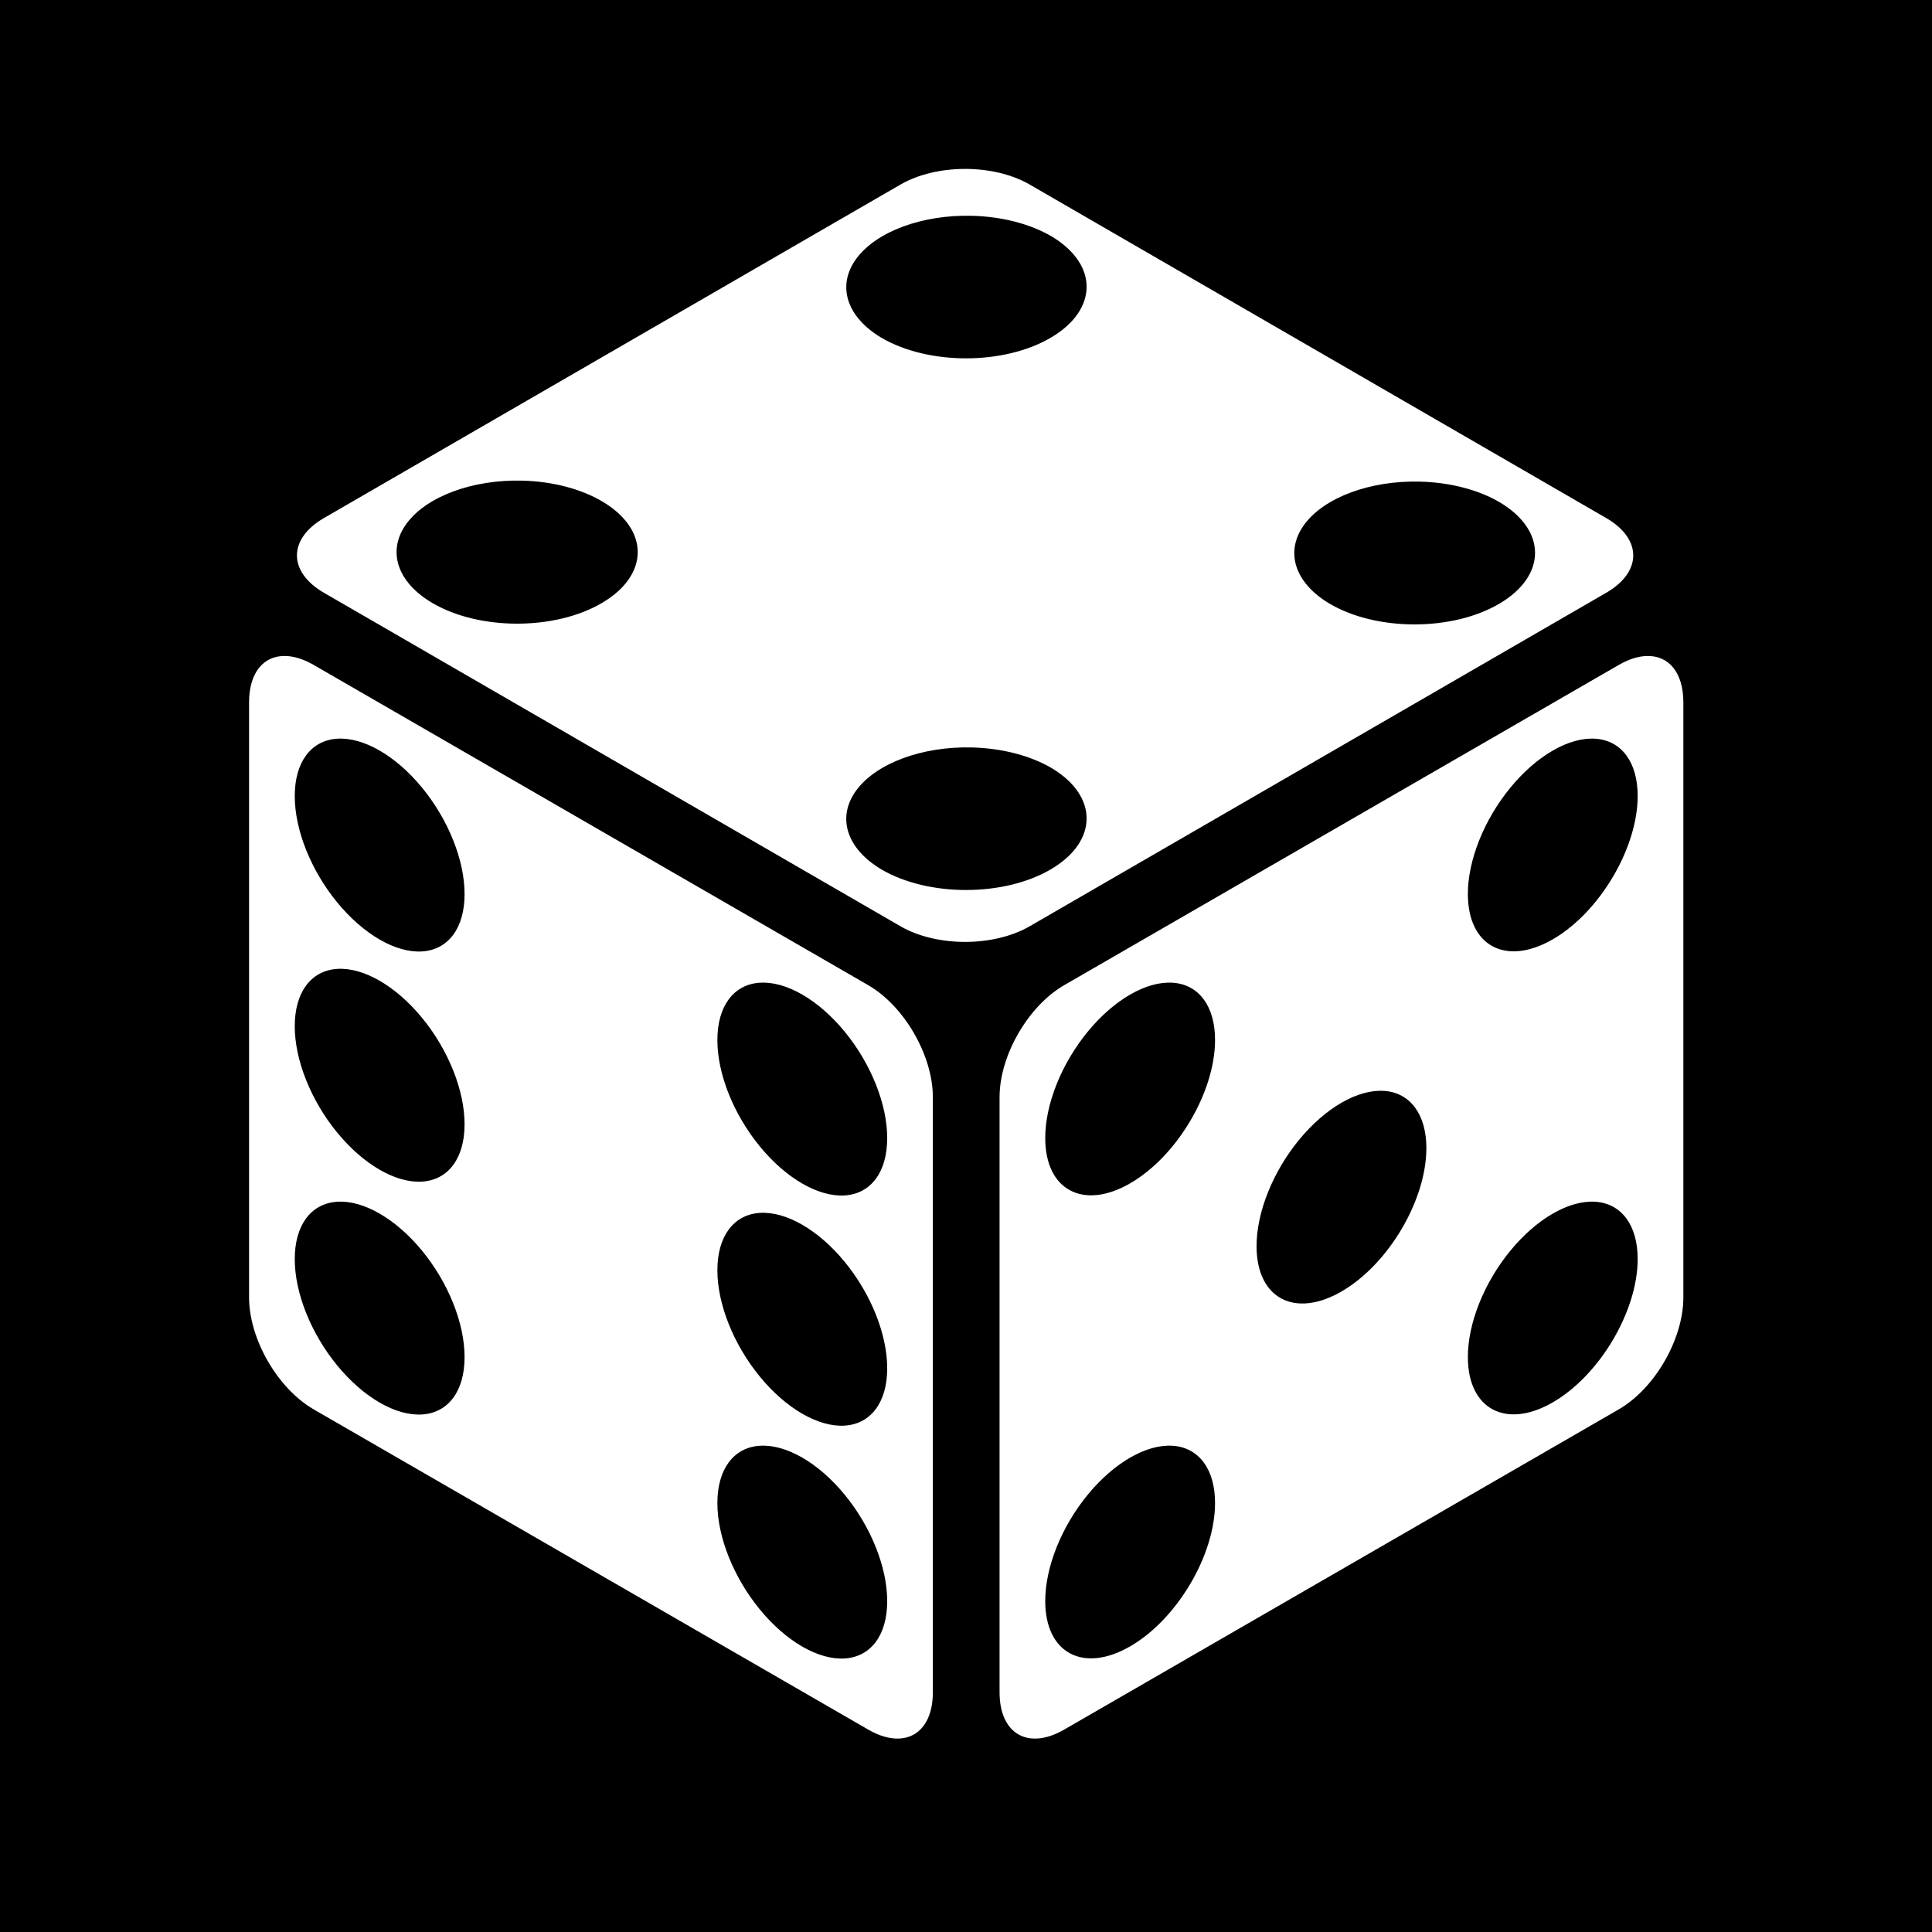
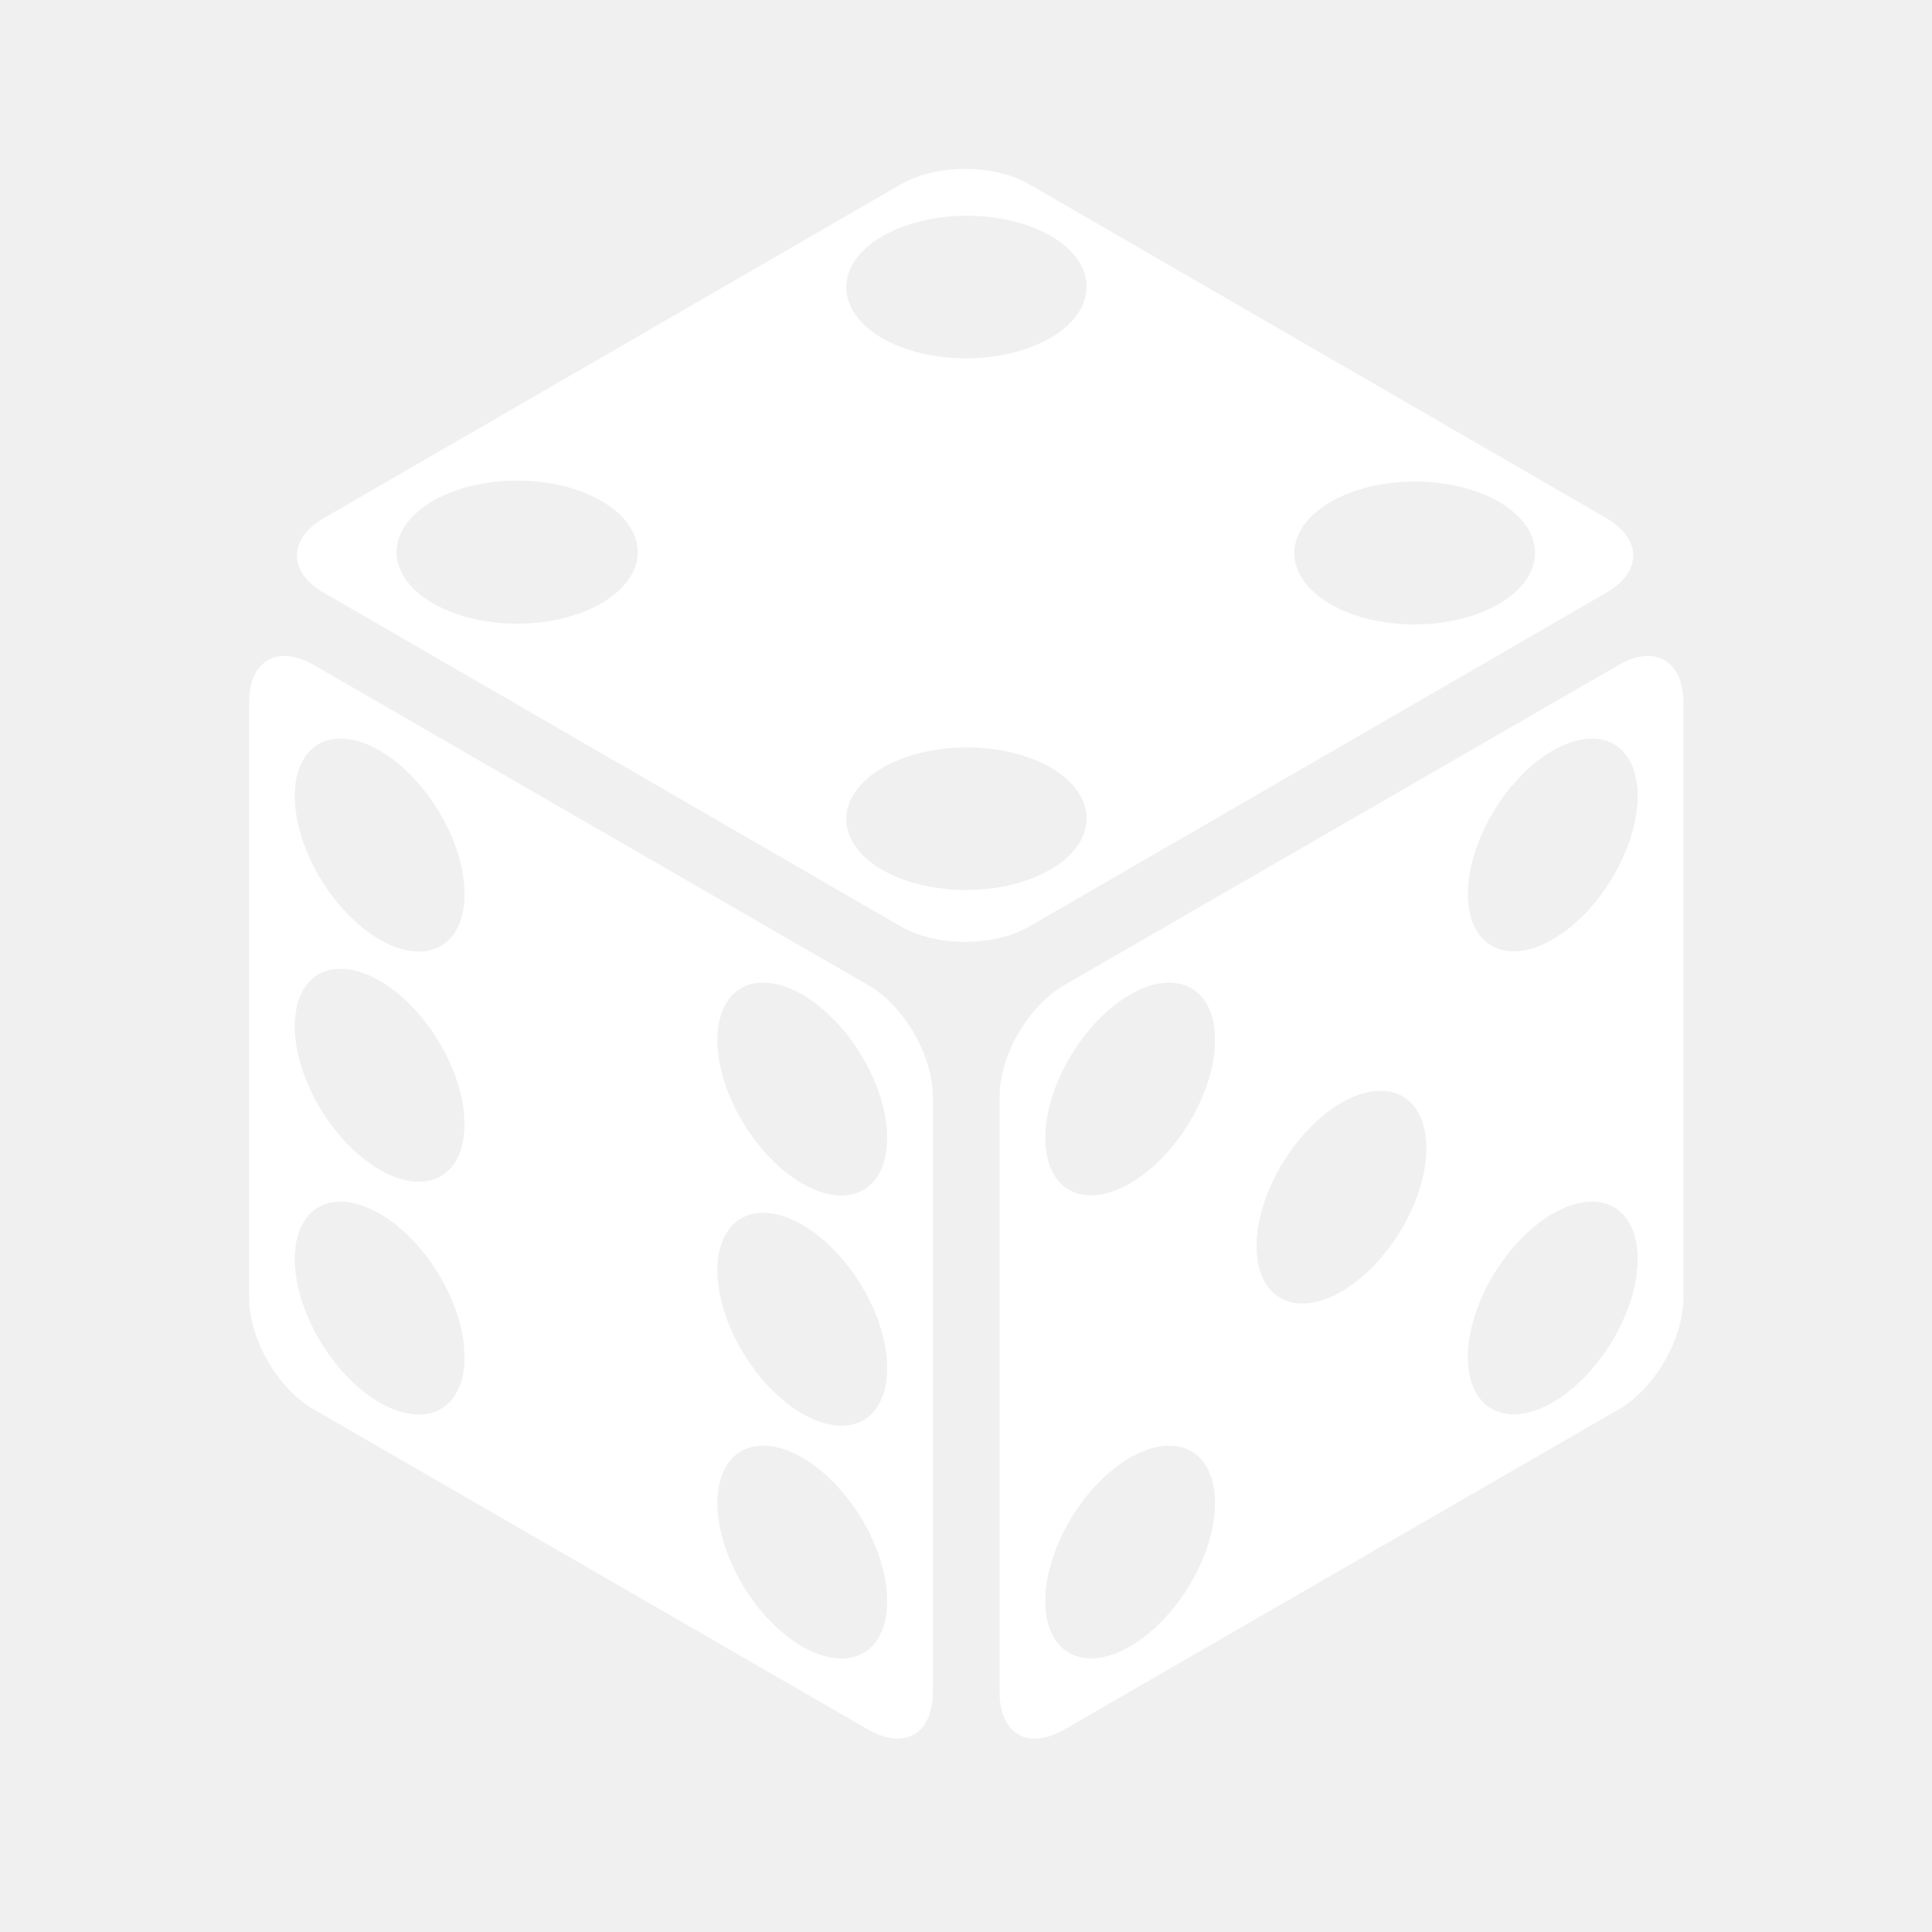
<svg xmlns="http://www.w3.org/2000/svg" viewBox="0 0 512 512">
-   <path d="M0 0h512v512H0z" />
  <path d="M255.76 44.764c-6.176 0-12.353 1.384-17.137 4.152L85.87 137.276c-9.57 5.536-9.57 14.29 0 19.826l152.753 88.36c9.57 5.536 24.703 5.536 34.272 0l152.753-88.36c9.57-5.535 9.57-14.29 0-19.825l-152.753-88.36c-4.785-2.77-10.96-4.153-17.135-4.153zm1.86 12.423a31.953 18.96 0 0 1 21.194 5.536 31.953 18.96 0 0 1-45.187 26.812 31.953 18.96 0 0 1 23.992-32.347zm-119.173 70.188a31.953 18.96 0 0 1 .002 0 31.953 18.96 0 0 1 21.195 5.535 31.953 18.96 0 0 1-45.19 26.813 31.953 18.96 0 0 1 23.992-32.348zm237.903.26a31.953 18.96 0 0 1 .002 0 31.953 18.96 0 0 1 21.195 5.535 31.953 18.96 0 0 1-45.19 26.812 31.953 18.96 0 0 1 23.993-32.347zM75.67 173.84c-5.753-.155-9.664 4.336-9.664 12.28v157.696c0 11.052 7.57 24.163 17.14 29.69l146.93 84.848c9.57 5.526 17.14 1.156 17.14-9.895V290.76c0-11.052-7.57-24.16-17.14-29.688l-146.93-84.847c-2.69-1.555-5.225-2.327-7.476-2.387zm360.773.002c-2.25.06-4.783.83-7.474 2.385l-146.935 84.847c-9.57 5.527-17.14 18.638-17.14 29.69v157.7c0 11.05 7.57 15.418 17.14 9.89L428.97 373.51c9.57-5.527 17.137-18.636 17.137-29.688v-157.7c0-7.942-3.91-12.432-9.664-12.278zM89.297 195.77a31.236 18.008 58.094 0 1 33.818 41.183 31.236 18.008 58.094 1 1-45-25.98 31.236 18.008 58.094 0 1 11.182-15.203zm333.52 0A18.008 31.236 31.906 0 1 434 210.973a18.008 31.236 31.906 0 1-45 25.98 18.008 31.236 31.906 0 1 33.818-41.183zm-165.198 2.314a31.953 18.96 0 0 1 21.194 5.535 31.953 18.96 0 0 1-45.187 26.812 31.953 18.96 0 0 1 23.992-32.348zM89.296 256.77a31.236 18.008 58.094 0 1 33.818 41.183 31.236 18.008 58.094 1 1-45-25.98 31.236 18.008 58.094 0 1 11.182-15.202zm112 3.664a31.236 18.008 58.094 0 1 33.818 41.183 31.236 18.008 58.094 1 1-45-25.98 31.236 18.008 58.094 0 1 11.182-15.203zm109.52 0A18.008 31.236 31.906 0 1 322 275.637a18.008 31.236 31.906 0 1-45 25.98 18.008 31.236 31.906 0 1 33.818-41.183zM366.82 289.1a18.008 31.236 31.906 0 1 .002 0 18.008 31.236 31.906 0 1 11.18 15.203 18.008 31.236 31.906 0 1-45 25.98A18.008 31.236 31.906 0 1 366.82 289.1zM89.297 318.48a31.236 18.008 58.094 0 1 33.818 41.184 31.236 18.008 58.094 1 1-45-25.98 31.236 18.008 58.094 0 1 11.182-15.204zm333.52 0A18.008 31.236 31.906 0 1 434 333.684a18.008 31.236 31.906 0 1-45 25.98 18.008 31.236 31.906 0 1 33.818-41.184zm-221.52 2.954a31.236 18.008 58.094 0 1 33.818 41.183 31.236 18.008 58.094 1 1-45-25.98 31.236 18.008 58.094 0 1 11.182-15.203zm0 61.71a31.236 18.008 58.094 0 1 33.818 41.182 31.236 18.008 58.094 1 1-45-25.98 31.236 18.008 58.094 0 1 11.182-15.203zm109.52 0A18.008 31.236 31.906 0 1 322 398.345a18.008 31.236 31.906 0 1-45 25.98 18.008 31.236 31.906 0 1 33.818-41.183z" fill="#fff" />
</svg>
